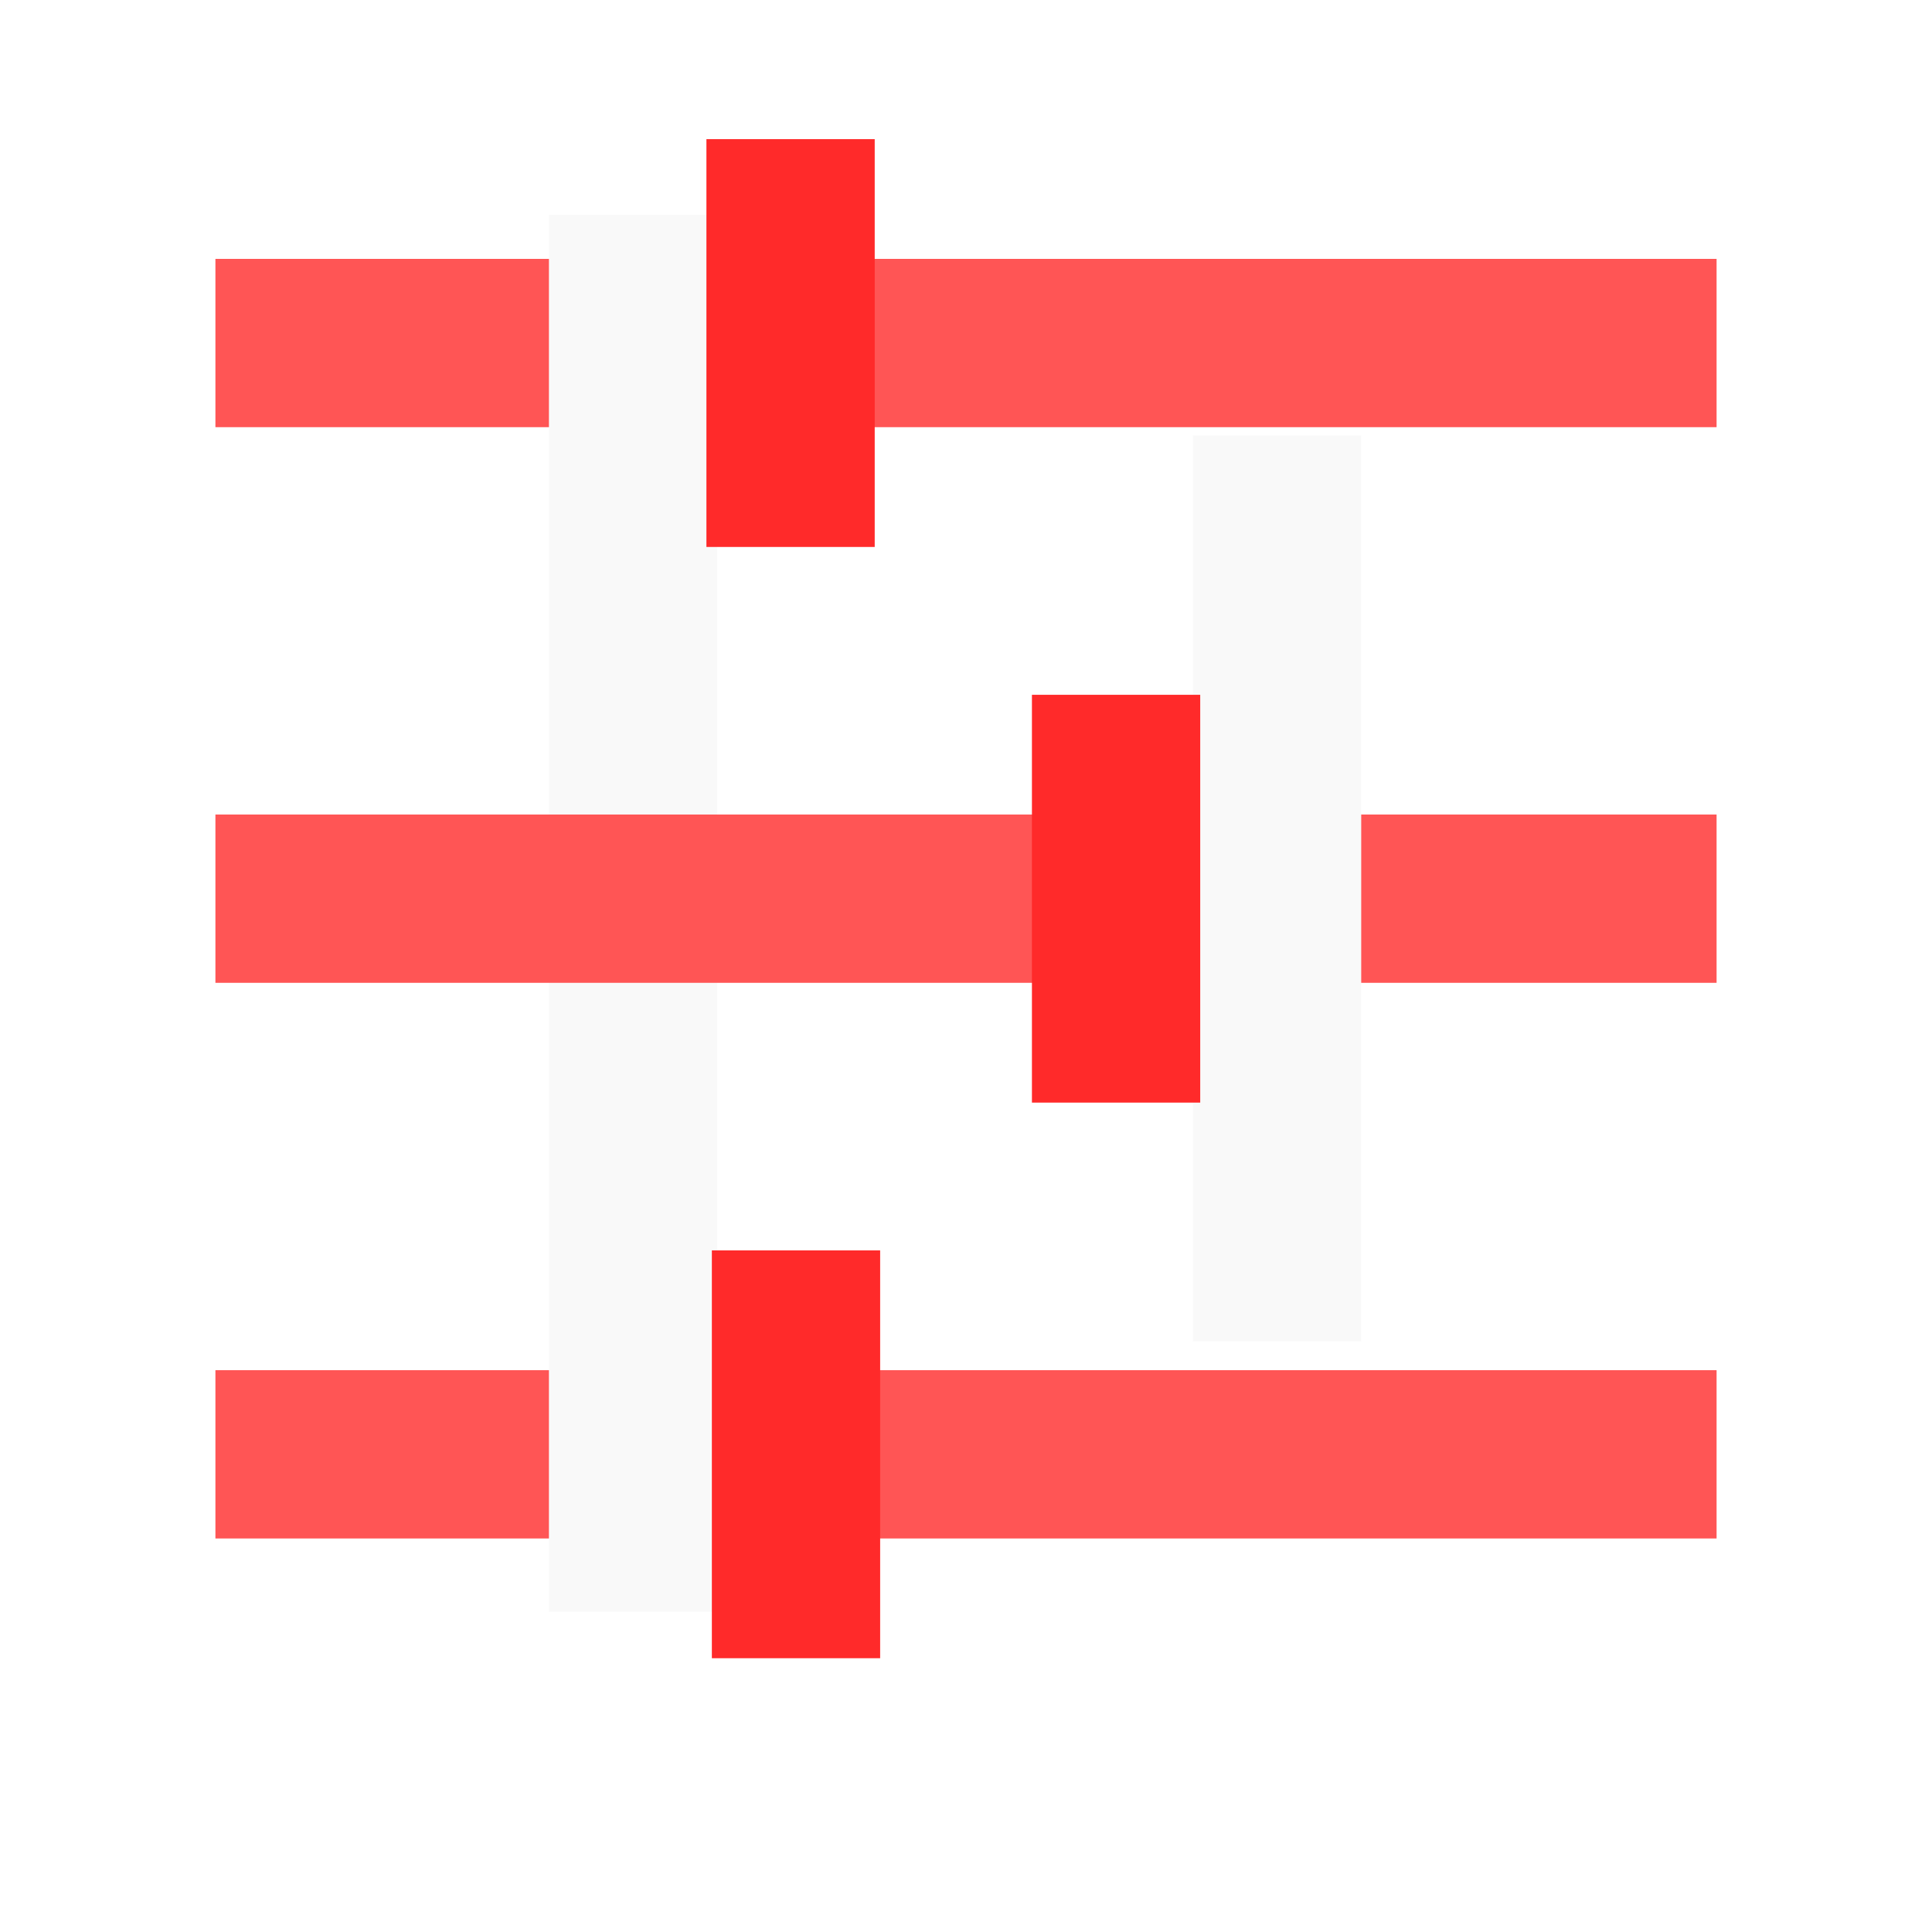
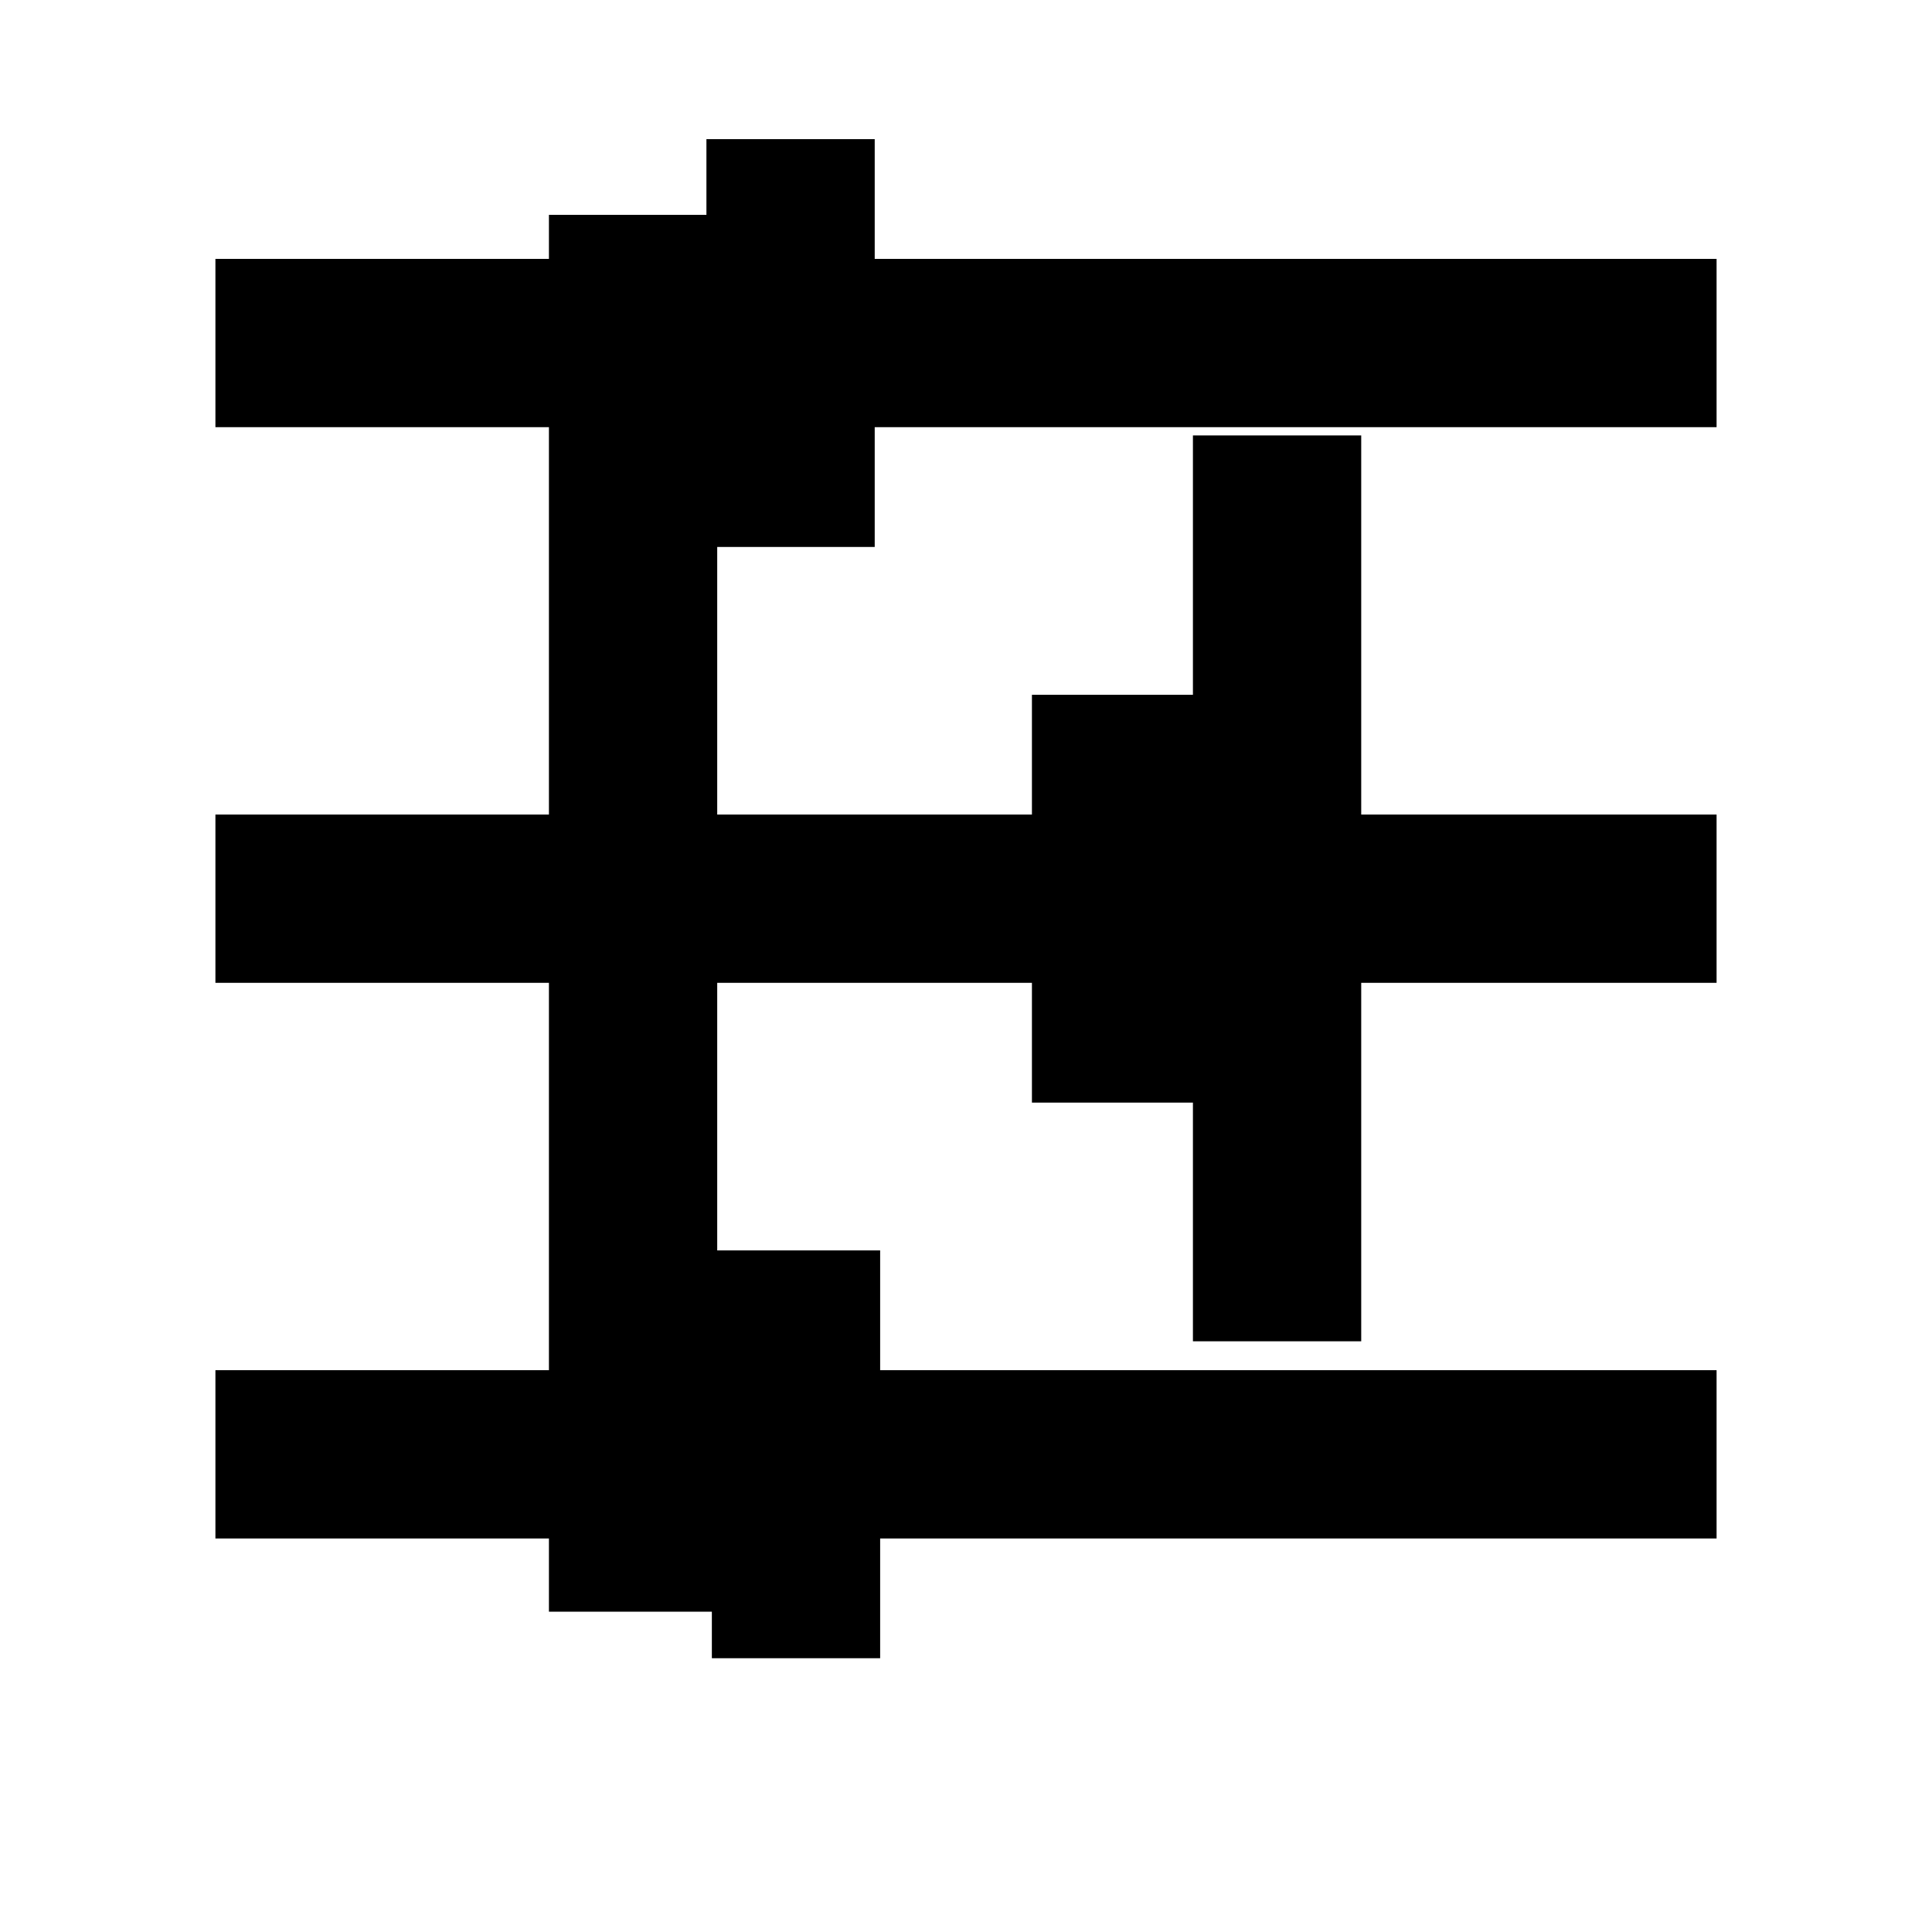
<svg xmlns="http://www.w3.org/2000/svg" width="48" height="48" viewBox="0 0 48 48" version="1.1" id="icon-menu-expand">
  <defs id="defs1" />
-   <g id="layer1">
-     <rect class="svg-icon-step4" style="fill:#ff5555;stroke-width:15.811;stroke-linecap:round;stroke-linejoin:bevel" id="step4" width="37.296" height="4.181" x="5.352" y="34.042" />
-     <rect class="svg-icon-step3" style="fill:none;stroke-width:15.811;stroke-linecap:round;stroke-linejoin:bevel" id="step3" width="37.296" height="4.181" x="5.352" y="5.321" />
-     <rect class="svg-icon-vertical1" style="fill:#ff5555;stroke-width:15.811;stroke-linecap:round;stroke-linejoin:bevel" id="vertical1" width="37.296" height="4.181" x="5.352" y="6.432" />
-     <rect class="svg-icon-vertical3" style="font-variation-settings:normal;opacity:1;vector-effect:none;fill:#f9f9f9;fill-opacity:1;stroke-width:15.252;stroke-linecap:round;stroke-linejoin:bevel;stroke-miterlimit:4;stroke-dasharray:none;stroke-dashoffset:0;stroke-opacity:1;-inkscape-stroke:none;stop-color:#000000;stop-opacity:1" id="vertical3" width="34.704" height="4.181" x="5.338" y="-17.819" transform="rotate(90)" />
-     <rect class="svg-icon-vertical2" style="fill:#ff5555;stroke-width:15.811;stroke-linecap:round;stroke-linejoin:bevel" id="vertical2" width="37.296" height="4.181" x="5.352" y="20.237" />
-     <rect class="svg-icon-vertical3" style="font-variation-settings:normal;vector-effect:none;fill:#f9f9f9;fill-opacity:1;stroke-width:12.283;stroke-linecap:round;stroke-linejoin:bevel;stroke-miterlimit:4;stroke-dasharray:none;stroke-dashoffset:0;stroke-opacity:1;-inkscape-stroke:none;stop-color:#000000" id="vertical3-3" width="22.506" height="4.181" x="10.818" y="-33.819" transform="rotate(90)" />
-     <rect class="svg-icon-vertical3" style="font-variation-settings:normal;vector-effect:none;fill:#ff2a2a;fill-opacity:1;stroke-width:8.241;stroke-linecap:round;stroke-linejoin:bevel;stroke-miterlimit:4;stroke-dasharray:none;stroke-dashoffset:0;stroke-opacity:1;-inkscape-stroke:none;stop-color:#000000" id="vertical3-3-2" width="10.132" height="4.181" x="17.262" y="-29.819" transform="rotate(90)" />
-     <rect class="svg-icon-vertical3" style="font-variation-settings:normal;vector-effect:none;fill:#ff2a2a;fill-opacity:1;stroke-width:8.241;stroke-linecap:round;stroke-linejoin:bevel;stroke-miterlimit:4;stroke-dasharray:none;stroke-dashoffset:0;stroke-opacity:1;-inkscape-stroke:none;stop-color:#000000" id="vertical3-3-2-4" width="10.132" height="4.181" x="31.066" y="-21.867" transform="rotate(90)" />
-     <rect class="svg-icon-vertical3" style="font-variation-settings:normal;vector-effect:none;fill:#ff2a2a;fill-opacity:1;stroke-width:8.241;stroke-linecap:round;stroke-linejoin:bevel;stroke-miterlimit:4;stroke-dasharray:none;stroke-dashoffset:0;stroke-opacity:1;-inkscape-stroke:none;stop-color:#000000" id="vertical3-3-2-0" width="10.132" height="4.181" x="3.457" y="-21.732" transform="rotate(90)" />
-   </g>
+   <rect class="svg-slider-bottom" id="svg-slider-bottom" width="37.296" height="4.181" x="5.352" y="34.042" />
+   <rect class="svg-slider-top" id="svg-slider-top" width="37.296" height="4.181" x="5.352" y="6.432" />
+   <rect id="svg-cut-1" class="svg-cut-1" width="34.704" height="4.181" x="5.338" y="-17.819" transform="rotate(90)" />
+   <rect class="svg-slider-center" id="slider-center" width="37.296" height="4.181" x="5.352" y="20.237" />
+   <rect class="svg-cut-2" id="cut-2" width="22.506" height="4.181" x="10.818" y="-33.819" transform="rotate(90)" />
+   <rect class="svg-slider-handle-center" id="svg-slider-handle-center" width="10.132" height="4.181" x="17.262" y="-29.819" transform="rotate(90)" />
+   <rect class="svg-slider-handle-bottom" id="svg-slider-handle-botto" width="10.132" height="4.181" x="31.066" y="-21.867" transform="rotate(90)" />
+   <rect class="svg-slider-handle-top" id="svg-slider-handle-top" width="10.132" height="4.181" x="3.457" y="-21.732" transform="rotate(90)" />
</svg>
